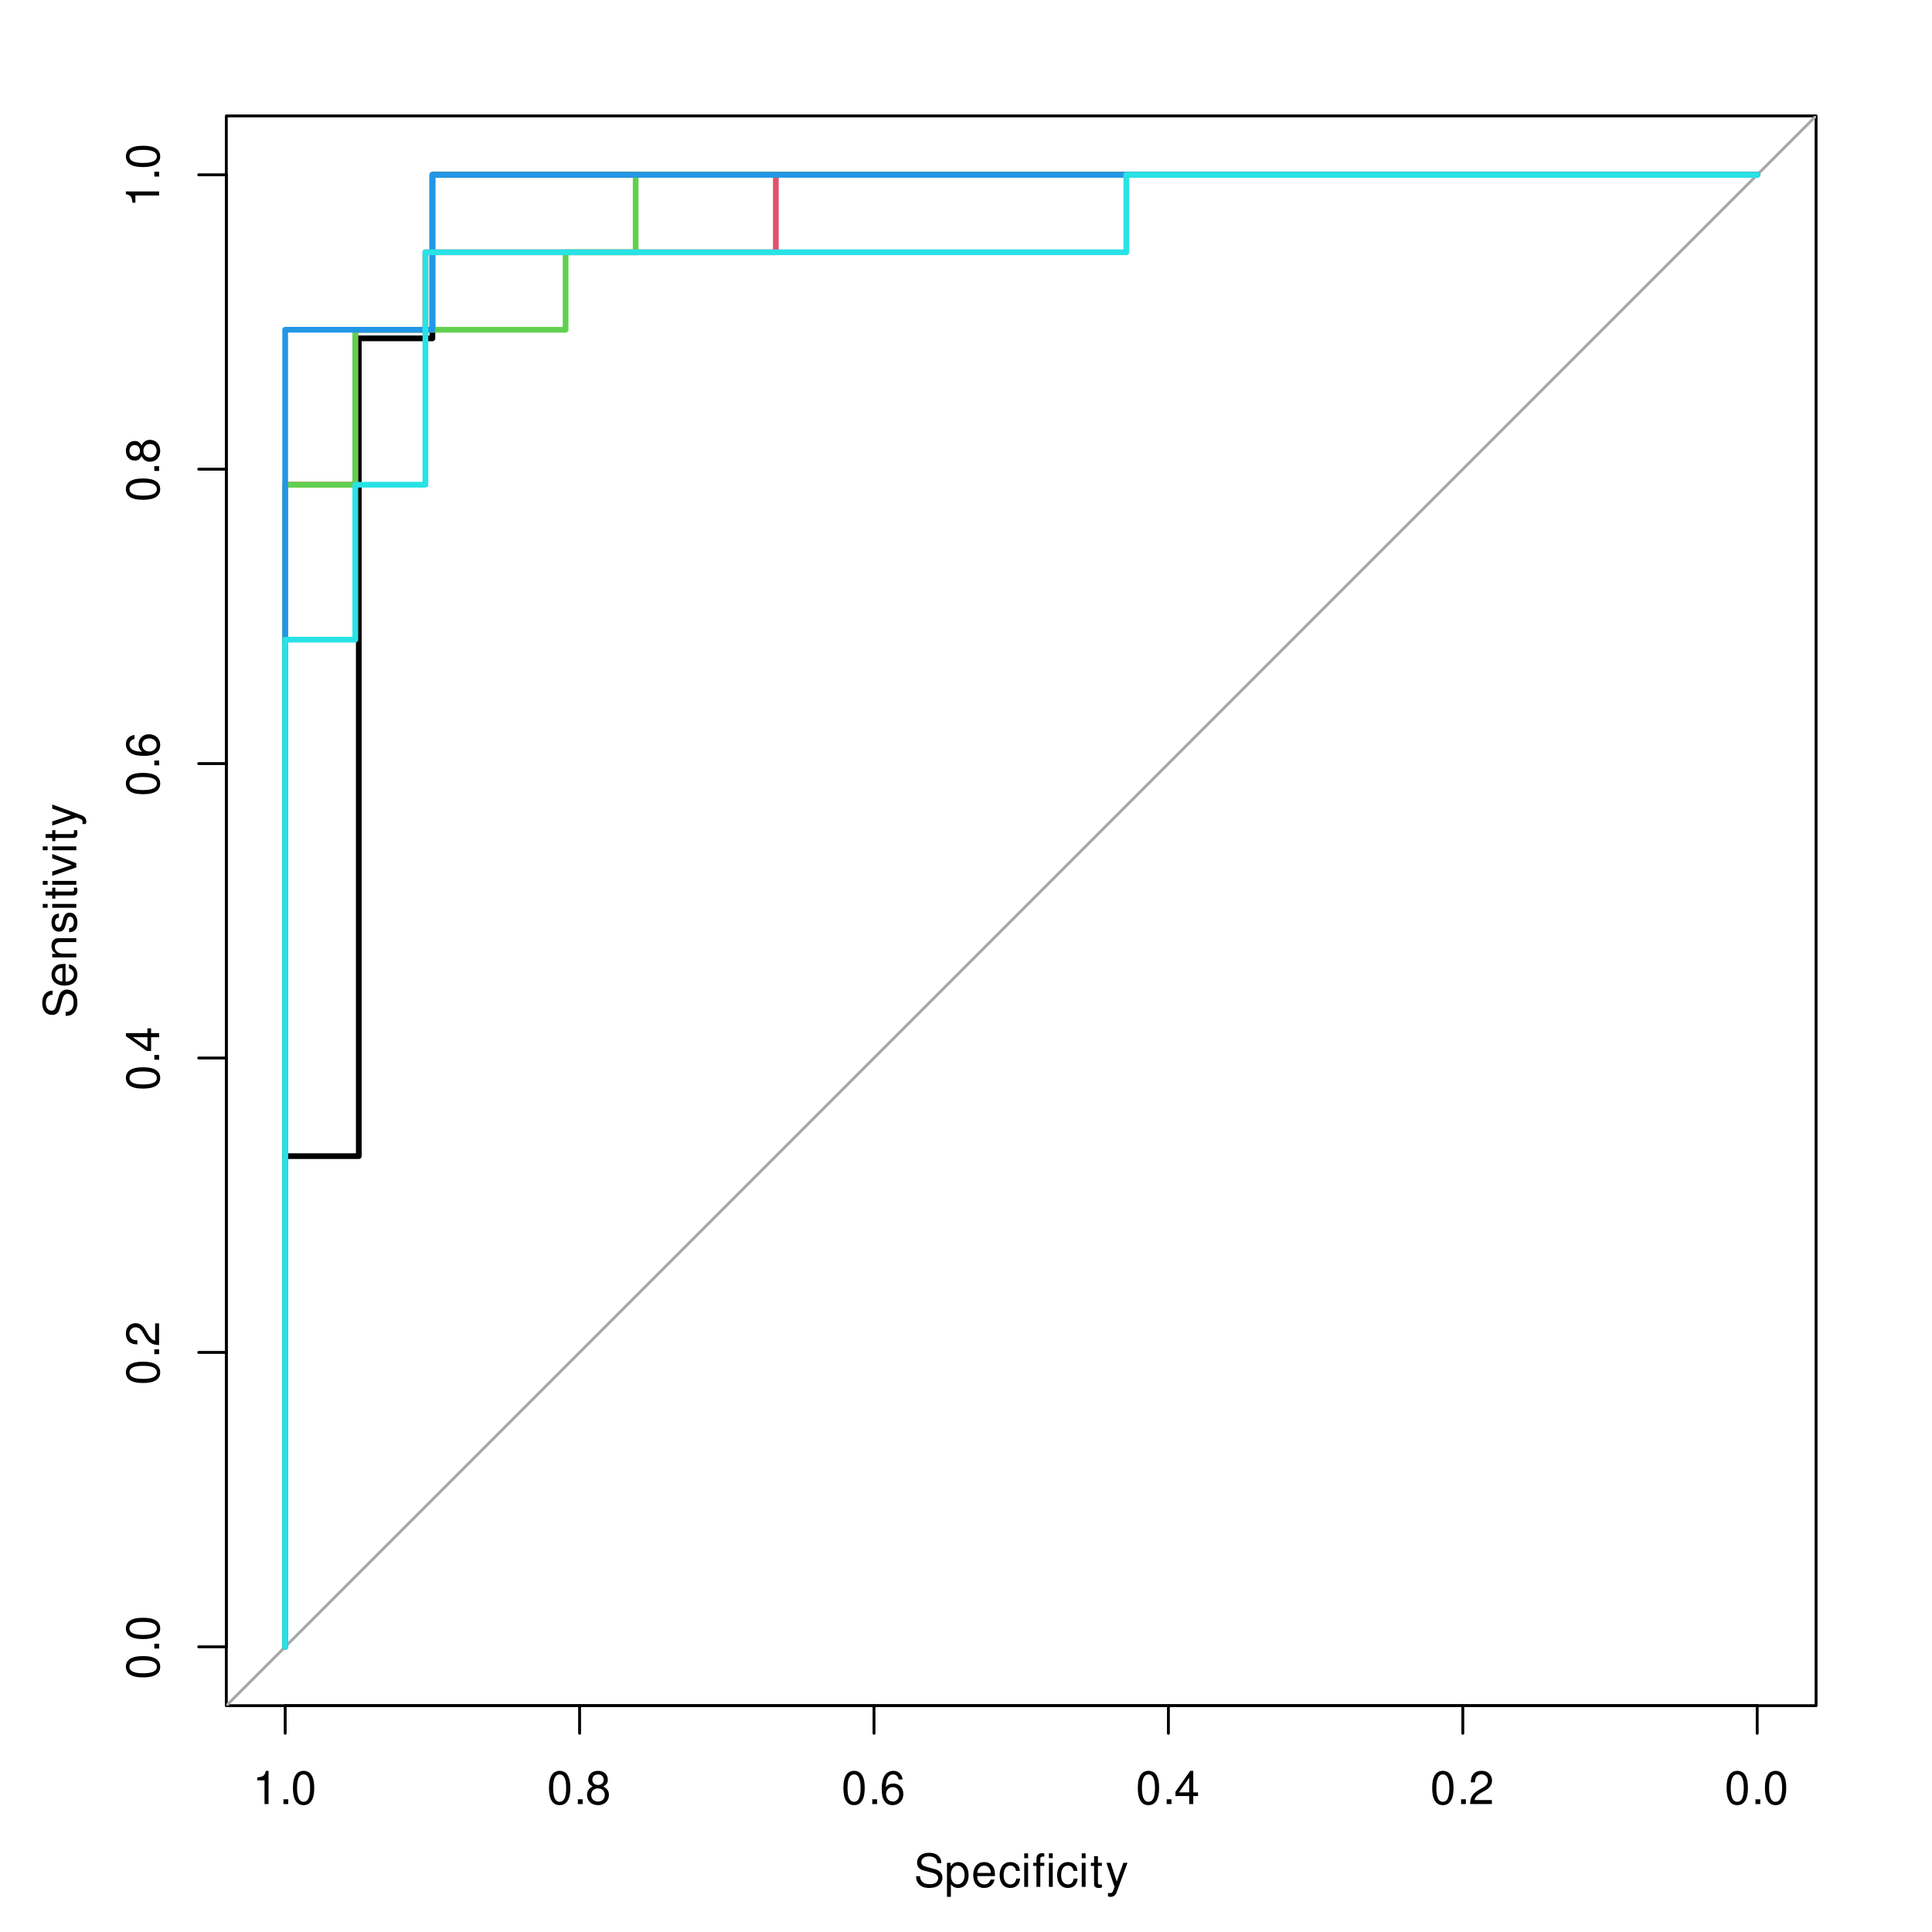
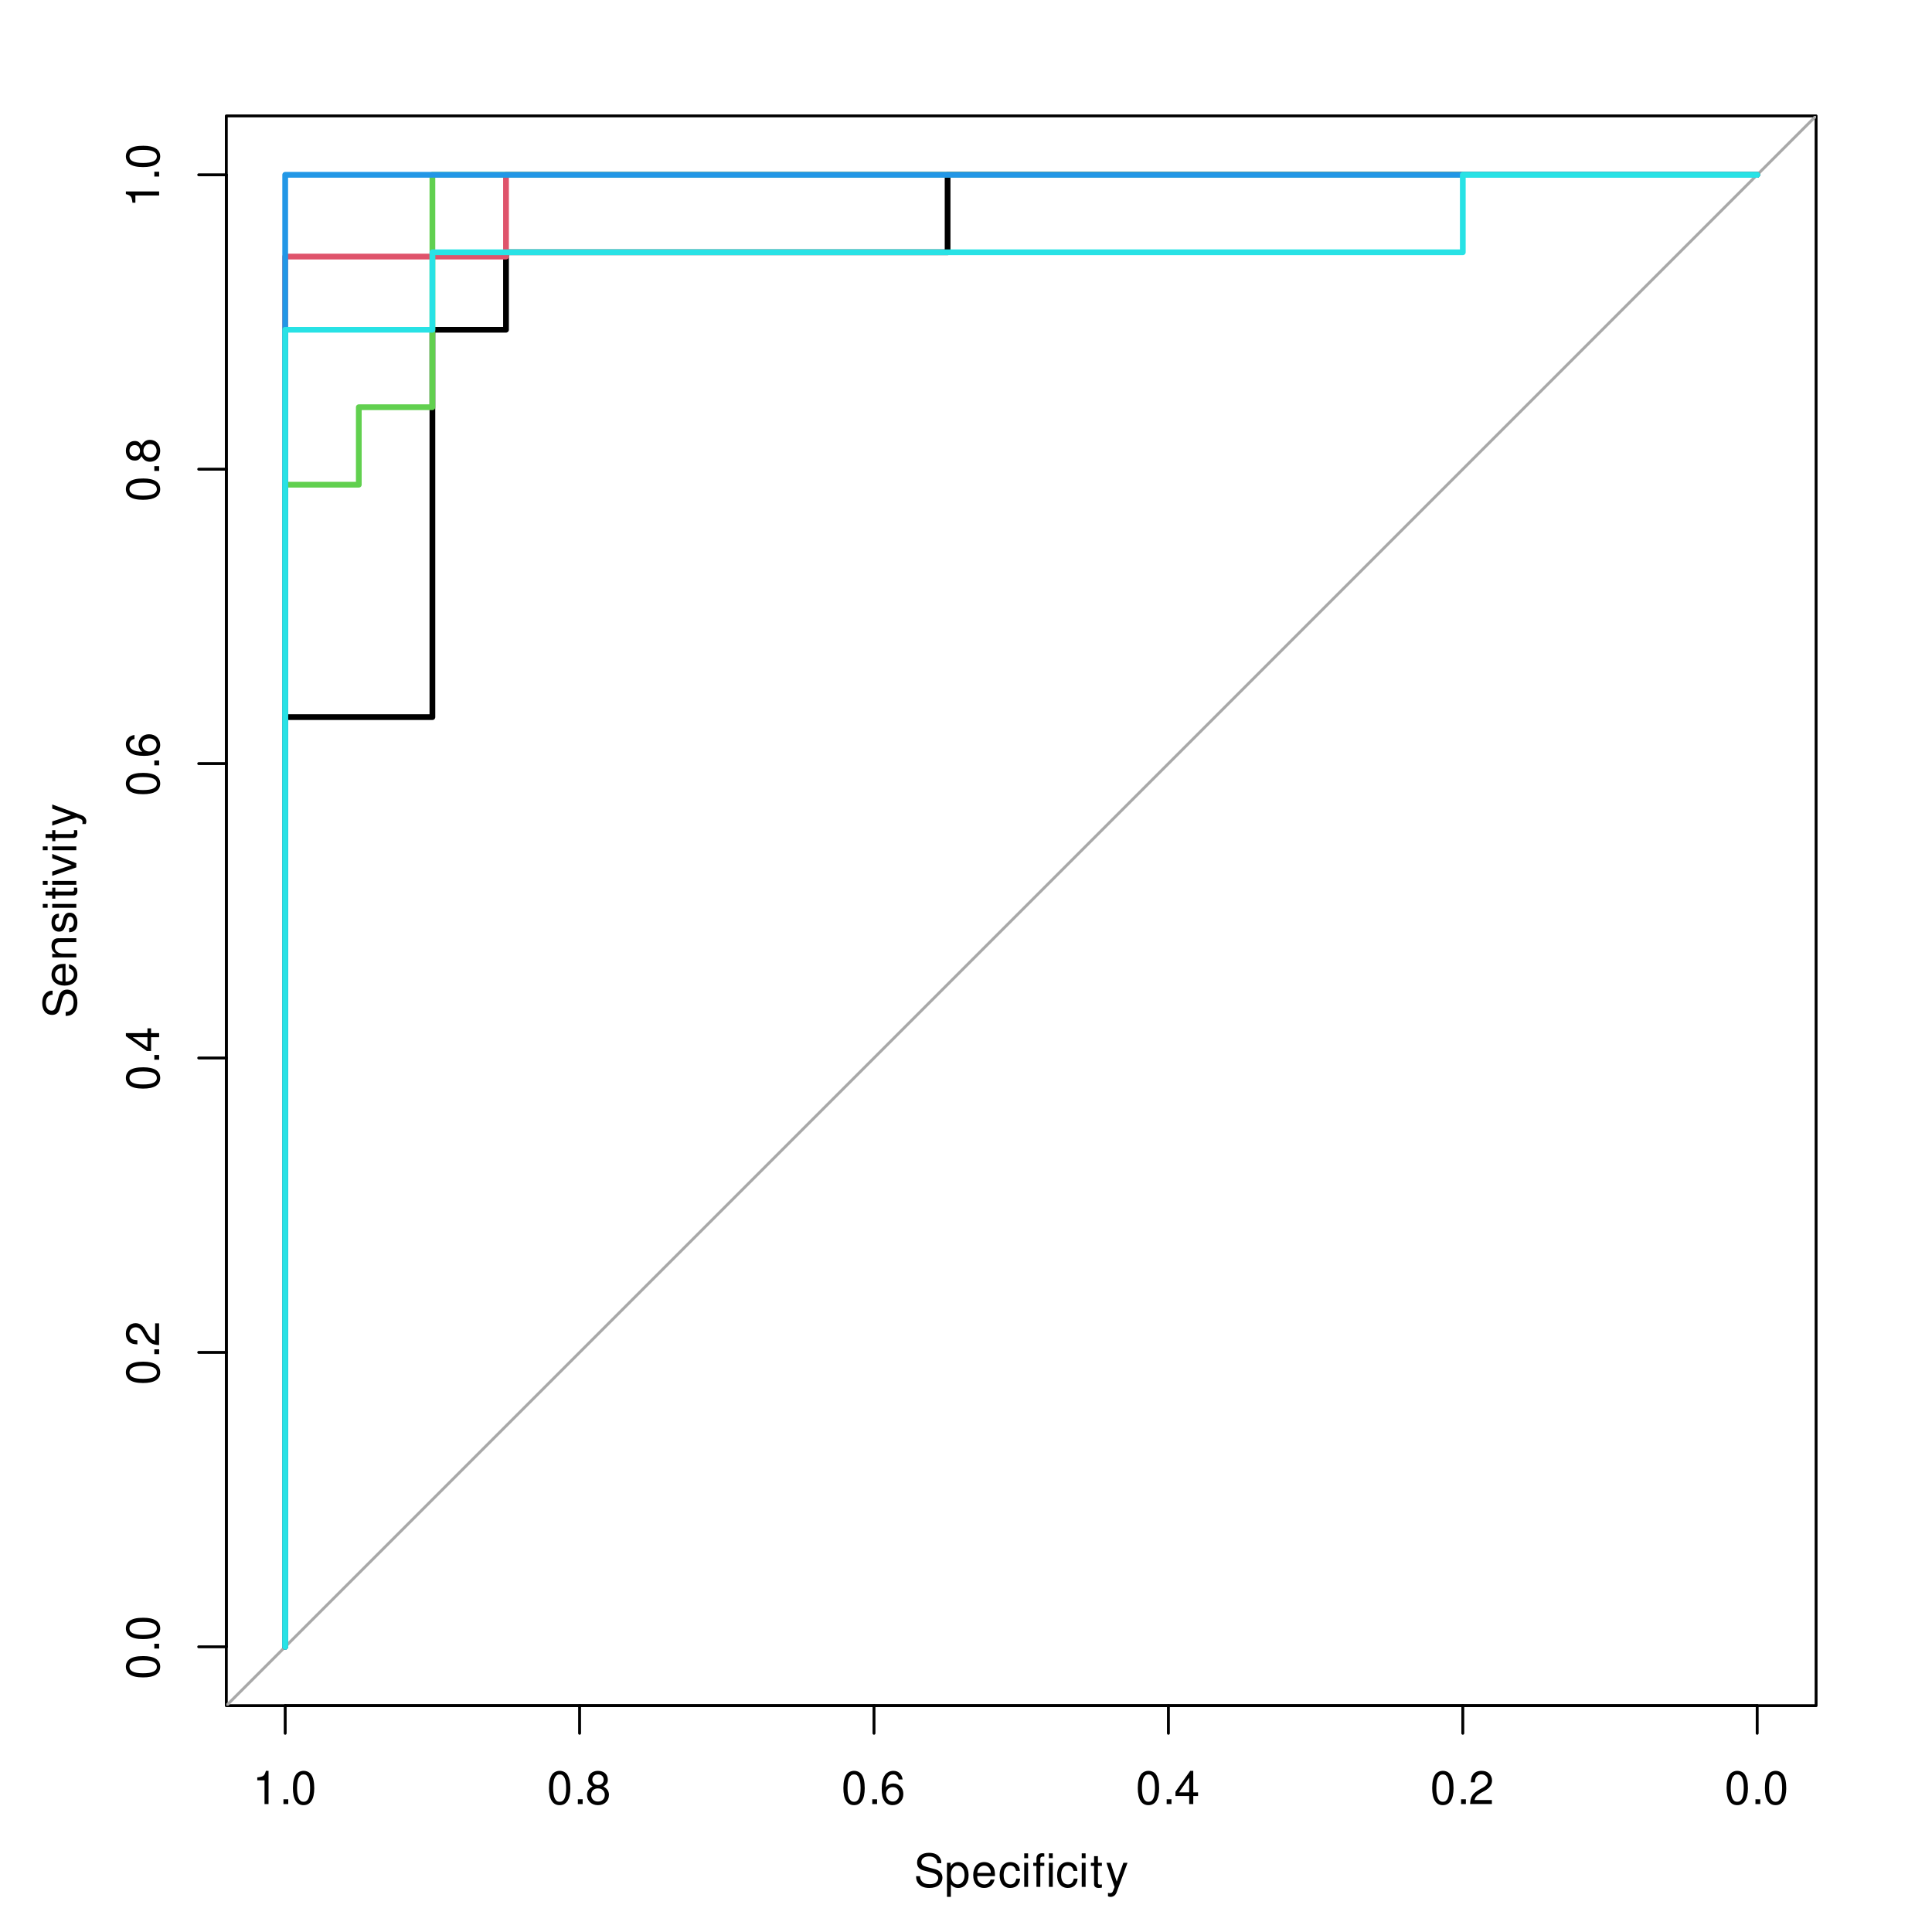
<svg xmlns="http://www.w3.org/2000/svg" xmlns:xlink="http://www.w3.org/1999/xlink" width="504pt" height="504pt" viewBox="0 0 504 504" version="1.1">
  <defs>
    <g>
      <symbol overflow="visible" id="glyph0-0">
        <path style="stroke:none;" d="" />
      </symbol>
      <symbol overflow="visible" id="glyph0-1">
        <path style="stroke:none;" d="M 7.156 -6.188 C 7.156 -6.781 7.109 -6.953 6.922 -7.359 C 6.438 -8.359 5.422 -8.891 3.953 -8.891 C 2.031 -8.891 0.844 -7.906 0.844 -6.328 C 0.844 -5.25 1.406 -4.578 2.562 -4.281 L 4.734 -3.703 C 5.844 -3.422 6.344 -2.969 6.344 -2.297 C 6.344 -1.828 6.078 -1.344 5.719 -1.078 C 5.359 -0.828 4.812 -0.703 4.109 -0.703 C 3.141 -0.703 2.516 -0.938 2.094 -1.438 C 1.766 -1.828 1.625 -2.25 1.625 -2.781 L 0.578 -2.781 C 0.594 -1.984 0.75 -1.453 1.094 -0.969 C 1.688 -0.141 2.703 0.281 4.031 0.281 C 5.078 0.281 5.922 0.031 6.484 -0.391 C 7.078 -0.859 7.453 -1.641 7.453 -2.406 C 7.453 -3.484 6.781 -4.266 5.594 -4.594 L 3.391 -5.188 C 2.344 -5.469 1.953 -5.812 1.953 -6.484 C 1.953 -7.375 2.734 -7.953 3.906 -7.953 C 5.297 -7.953 6.078 -7.328 6.094 -6.188 Z M 7.156 -6.188 " />
      </symbol>
      <symbol overflow="visible" id="glyph0-2">
        <path style="stroke:none;" d="M 0.641 2.609 L 1.656 2.609 L 1.656 -0.656 C 2.188 -0.016 2.766 0.281 3.594 0.281 C 5.219 0.281 6.281 -1.031 6.281 -3.031 C 6.281 -5.141 5.25 -6.469 3.578 -6.469 C 2.719 -6.469 2.047 -6.078 1.578 -5.344 L 1.578 -6.281 L 0.641 -6.281 Z M 3.406 -5.531 C 4.516 -5.531 5.234 -4.562 5.234 -3.062 C 5.234 -1.625 4.5 -0.656 3.406 -0.656 C 2.344 -0.656 1.656 -1.625 1.656 -3.094 C 1.656 -4.578 2.344 -5.531 3.406 -5.531 Z M 3.406 -5.531 " />
      </symbol>
      <symbol overflow="visible" id="glyph0-3">
        <path style="stroke:none;" d="M 6.156 -2.812 C 6.156 -3.766 6.078 -4.344 5.906 -4.812 C 5.5 -5.844 4.531 -6.469 3.359 -6.469 C 1.609 -6.469 0.484 -5.141 0.484 -3.062 C 0.484 -0.984 1.562 0.281 3.344 0.281 C 4.781 0.281 5.766 -0.547 6.031 -1.906 L 5.016 -1.906 C 4.734 -1.078 4.172 -0.641 3.375 -0.641 C 2.734 -0.641 2.203 -0.938 1.859 -1.469 C 1.625 -1.828 1.531 -2.188 1.531 -2.812 Z M 1.547 -3.625 C 1.625 -4.781 2.344 -5.547 3.344 -5.547 C 4.375 -5.547 5.078 -4.75 5.078 -3.625 Z M 1.547 -3.625 " />
      </symbol>
      <symbol overflow="visible" id="glyph0-4">
        <path style="stroke:none;" d="M 5.656 -4.172 C 5.609 -4.781 5.469 -5.188 5.234 -5.531 C 4.797 -6.125 4.047 -6.469 3.172 -6.469 C 1.469 -6.469 0.375 -5.125 0.375 -3.031 C 0.375 -1.016 1.453 0.281 3.156 0.281 C 4.656 0.281 5.609 -0.625 5.719 -2.156 L 4.719 -2.156 C 4.547 -1.156 4.031 -0.641 3.188 -0.641 C 2.078 -0.641 1.422 -1.547 1.422 -3.031 C 1.422 -4.609 2.062 -5.547 3.156 -5.547 C 4 -5.547 4.531 -5.047 4.641 -4.172 Z M 5.656 -4.172 " />
      </symbol>
      <symbol overflow="visible" id="glyph0-5">
        <path style="stroke:none;" d="M 1.797 -6.281 L 0.797 -6.281 L 0.797 0 L 1.797 0 Z M 1.797 -8.75 L 0.797 -8.75 L 0.797 -7.484 L 1.797 -7.484 Z M 1.797 -8.75 " />
      </symbol>
      <symbol overflow="visible" id="glyph0-6">
        <path style="stroke:none;" d="M 3.031 -6.281 L 1.984 -6.281 L 1.984 -7.266 C 1.984 -7.688 2.203 -7.906 2.672 -7.906 C 2.766 -7.906 2.797 -7.906 3.031 -7.891 L 3.031 -8.719 C 2.797 -8.766 2.656 -8.781 2.453 -8.781 C 1.531 -8.781 0.984 -8.25 0.984 -7.359 L 0.984 -6.281 L 0.141 -6.281 L 0.141 -5.469 L 0.984 -5.469 L 0.984 0 L 1.984 0 L 1.984 -5.469 L 3.031 -5.469 Z M 5.234 -6.281 L 4.234 -6.281 L 4.234 0 L 5.234 0 Z M 5.234 -8.75 L 4.234 -8.75 L 4.234 -7.484 L 5.234 -7.484 Z M 5.234 -8.75 " />
      </symbol>
      <symbol overflow="visible" id="glyph0-7">
        <path style="stroke:none;" d="M 3.047 -6.281 L 2.016 -6.281 L 2.016 -8.016 L 1.016 -8.016 L 1.016 -6.281 L 0.172 -6.281 L 0.172 -5.469 L 1.016 -5.469 L 1.016 -0.719 C 1.016 -0.078 1.453 0.281 2.234 0.281 C 2.5 0.281 2.719 0.25 3.047 0.188 L 3.047 -0.641 C 2.906 -0.609 2.766 -0.594 2.562 -0.594 C 2.141 -0.594 2.016 -0.719 2.016 -1.156 L 2.016 -5.469 L 3.047 -5.469 Z M 3.047 -6.281 " />
      </symbol>
      <symbol overflow="visible" id="glyph0-8">
        <path style="stroke:none;" d="M 4.656 -6.281 L 2.922 -1.391 L 1.312 -6.281 L 0.234 -6.281 L 2.359 0.031 L 1.984 1.016 C 1.812 1.469 1.594 1.625 1.172 1.625 C 1.016 1.625 0.859 1.609 0.641 1.562 L 0.641 2.453 C 0.859 2.562 1.062 2.609 1.312 2.609 C 1.641 2.609 1.984 2.516 2.25 2.312 C 2.562 2.094 2.75 1.828 2.938 1.312 L 5.734 -6.281 Z M 4.656 -6.281 " />
      </symbol>
      <symbol overflow="visible" id="glyph0-9">
        <path style="stroke:none;" d="M 3.109 -6.188 L 3.109 0 L 4.156 0 L 4.156 -8.672 L 3.469 -8.672 C 3.094 -7.344 2.859 -7.156 1.219 -6.953 L 1.219 -6.188 Z M 3.109 -6.188 " />
      </symbol>
      <symbol overflow="visible" id="glyph0-10">
        <path style="stroke:none;" d="M 2.297 -1.25 L 1.047 -1.25 L 1.047 0 L 2.297 0 Z M 2.297 -1.25 " />
      </symbol>
      <symbol overflow="visible" id="glyph0-11">
        <path style="stroke:none;" d="M 3.297 -8.672 C 2.516 -8.672 1.781 -8.312 1.344 -7.734 C 0.797 -6.953 0.516 -5.812 0.516 -4.203 C 0.516 -1.266 1.469 0.281 3.297 0.281 C 5.094 0.281 6.078 -1.266 6.078 -4.125 C 6.078 -5.812 5.812 -6.938 5.25 -7.734 C 4.812 -8.328 4.109 -8.672 3.297 -8.672 Z M 3.297 -7.734 C 4.438 -7.734 5 -6.578 5 -4.219 C 5 -1.75 4.453 -0.594 3.281 -0.594 C 2.156 -0.594 1.594 -1.797 1.594 -4.188 C 1.594 -6.578 2.156 -7.734 3.297 -7.734 Z M 3.297 -7.734 " />
      </symbol>
      <symbol overflow="visible" id="glyph0-12">
        <path style="stroke:none;" d="M 4.688 -4.578 C 5.578 -5.109 5.859 -5.547 5.859 -6.359 C 5.859 -7.734 4.812 -8.672 3.297 -8.672 C 1.797 -8.672 0.75 -7.734 0.75 -6.375 C 0.75 -5.547 1.016 -5.125 1.891 -4.578 C 0.922 -4.078 0.438 -3.375 0.438 -2.406 C 0.438 -0.828 1.609 0.281 3.297 0.281 C 4.984 0.281 6.156 -0.828 6.156 -2.406 C 6.156 -3.375 5.672 -4.078 4.688 -4.578 Z M 3.297 -7.734 C 4.203 -7.734 4.781 -7.203 4.781 -6.344 C 4.781 -5.516 4.188 -4.984 3.297 -4.984 C 2.406 -4.984 1.828 -5.516 1.828 -6.359 C 1.828 -7.203 2.406 -7.734 3.297 -7.734 Z M 3.297 -4.094 C 4.359 -4.094 5.078 -3.391 5.078 -2.391 C 5.078 -1.344 4.375 -0.656 3.281 -0.656 C 2.25 -0.656 1.531 -1.375 1.531 -2.375 C 1.531 -3.406 2.234 -4.094 3.297 -4.094 Z M 3.297 -4.094 " />
      </symbol>
      <symbol overflow="visible" id="glyph0-13">
        <path style="stroke:none;" d="M 5.969 -6.422 C 5.766 -7.844 4.859 -8.672 3.562 -8.672 C 2.625 -8.672 1.781 -8.219 1.281 -7.438 C 0.75 -6.594 0.516 -5.531 0.516 -3.953 C 0.516 -2.5 0.719 -1.578 1.234 -0.797 C 1.688 -0.094 2.438 0.281 3.375 0.281 C 4.984 0.281 6.156 -0.938 6.156 -2.625 C 6.156 -4.219 5.078 -5.359 3.547 -5.359 C 2.719 -5.359 2.047 -5.047 1.594 -4.406 C 1.609 -6.547 2.281 -7.734 3.484 -7.734 C 4.234 -7.734 4.75 -7.266 4.922 -6.422 Z M 3.422 -4.422 C 4.438 -4.422 5.078 -3.703 5.078 -2.547 C 5.078 -1.453 4.359 -0.656 3.391 -0.656 C 2.406 -0.656 1.656 -1.484 1.656 -2.594 C 1.656 -3.672 2.375 -4.422 3.422 -4.422 Z M 3.422 -4.422 " />
      </symbol>
      <symbol overflow="visible" id="glyph0-14">
        <path style="stroke:none;" d="M 3.922 -2.094 L 3.922 0 L 4.984 0 L 4.984 -2.094 L 6.234 -2.094 L 6.234 -3.047 L 4.984 -3.047 L 4.984 -8.672 L 4.203 -8.672 L 0.344 -3.219 L 0.344 -2.094 Z M 3.922 -3.047 L 1.266 -3.047 L 3.922 -6.875 Z M 3.922 -3.047 " />
      </symbol>
      <symbol overflow="visible" id="glyph0-15">
        <path style="stroke:none;" d="M 6.078 -1.047 L 1.594 -1.047 C 1.703 -1.766 2.094 -2.219 3.125 -2.859 L 4.328 -3.531 C 5.516 -4.188 6.125 -5.078 6.125 -6.141 C 6.125 -6.859 5.844 -7.531 5.344 -8 C 4.844 -8.453 4.219 -8.672 3.406 -8.672 C 2.328 -8.672 1.531 -8.297 1.062 -7.547 C 0.75 -7.094 0.625 -6.547 0.594 -5.672 L 1.656 -5.672 C 1.688 -6.266 1.766 -6.609 1.906 -6.906 C 2.188 -7.422 2.734 -7.75 3.375 -7.75 C 4.328 -7.75 5.047 -7.062 5.047 -6.125 C 5.047 -5.422 4.656 -4.828 3.906 -4.391 L 2.797 -3.75 C 1.016 -2.719 0.5 -1.906 0.406 -0.016 L 6.078 -0.016 Z M 6.078 -1.047 " />
      </symbol>
      <symbol overflow="visible" id="glyph1-0">
        <path style="stroke:none;" d="" />
      </symbol>
      <symbol overflow="visible" id="glyph1-1">
        <path style="stroke:none;" d="M -6.188 -7.156 C -6.781 -7.156 -6.953 -7.109 -7.359 -6.922 C -8.359 -6.438 -8.891 -5.422 -8.891 -3.953 C -8.891 -2.031 -7.906 -0.844 -6.328 -0.844 C -5.25 -0.844 -4.578 -1.406 -4.281 -2.562 L -3.703 -4.734 C -3.422 -5.844 -2.969 -6.344 -2.297 -6.344 C -1.828 -6.344 -1.344 -6.078 -1.078 -5.719 C -0.828 -5.359 -0.703 -4.812 -0.703 -4.109 C -0.703 -3.141 -0.938 -2.516 -1.438 -2.094 C -1.828 -1.766 -2.25 -1.625 -2.781 -1.625 L -2.781 -0.578 C -1.984 -0.594 -1.453 -0.75 -0.969 -1.094 C -0.141 -1.688 0.281 -2.703 0.281 -4.031 C 0.281 -5.078 0.031 -5.922 -0.391 -6.484 C -0.859 -7.078 -1.641 -7.453 -2.406 -7.453 C -3.484 -7.453 -4.266 -6.781 -4.594 -5.594 L -5.188 -3.391 C -5.469 -2.344 -5.812 -1.953 -6.484 -1.953 C -7.375 -1.953 -7.953 -2.734 -7.953 -3.906 C -7.953 -5.297 -7.328 -6.078 -6.188 -6.094 Z M -6.188 -7.156 " />
      </symbol>
      <symbol overflow="visible" id="glyph1-2">
        <path style="stroke:none;" d="M -2.812 -6.156 C -3.766 -6.156 -4.344 -6.078 -4.812 -5.906 C -5.844 -5.5 -6.469 -4.531 -6.469 -3.359 C -6.469 -1.609 -5.141 -0.484 -3.062 -0.484 C -0.984 -0.484 0.281 -1.562 0.281 -3.344 C 0.281 -4.781 -0.547 -5.766 -1.906 -6.031 L -1.906 -5.016 C -1.078 -4.734 -0.641 -4.172 -0.641 -3.375 C -0.641 -2.734 -0.938 -2.203 -1.469 -1.859 C -1.828 -1.625 -2.188 -1.531 -2.812 -1.531 Z M -3.625 -1.547 C -4.781 -1.625 -5.547 -2.344 -5.547 -3.344 C -5.547 -4.375 -4.75 -5.078 -3.625 -5.078 Z M -3.625 -1.547 " />
      </symbol>
      <symbol overflow="visible" id="glyph1-3">
        <path style="stroke:none;" d="M -6.281 -0.844 L 0 -0.844 L 0 -1.844 L -3.469 -1.844 C -4.75 -1.844 -5.594 -2.516 -5.594 -3.547 C -5.594 -4.344 -5.109 -4.844 -4.359 -4.844 L 0 -4.844 L 0 -5.844 L -4.75 -5.844 C -5.797 -5.844 -6.469 -5.062 -6.469 -3.859 C -6.469 -2.922 -6.109 -2.312 -5.234 -1.766 L -6.281 -1.766 Z M -6.281 -0.844 " />
      </symbol>
      <symbol overflow="visible" id="glyph1-4">
        <path style="stroke:none;" d="M -4.531 -5.25 C -5.766 -5.25 -6.469 -4.422 -6.469 -2.969 C -6.469 -1.516 -5.719 -0.562 -4.547 -0.562 C -3.562 -0.562 -3.094 -1.062 -2.734 -2.562 L -2.516 -3.484 C -2.344 -4.188 -2.094 -4.469 -1.641 -4.469 C -1.047 -4.469 -0.641 -3.875 -0.641 -3 C -0.641 -2.453 -0.797 -2 -1.062 -1.75 C -1.25 -1.594 -1.422 -1.531 -1.875 -1.469 L -1.875 -0.406 C -0.422 -0.453 0.281 -1.266 0.281 -2.922 C 0.281 -4.5 -0.5 -5.516 -1.719 -5.516 C -2.656 -5.516 -3.172 -4.984 -3.469 -3.734 L -3.703 -2.766 C -3.891 -1.953 -4.156 -1.609 -4.594 -1.609 C -5.188 -1.609 -5.547 -2.125 -5.547 -2.938 C -5.547 -3.75 -5.203 -4.172 -4.531 -4.203 Z M -4.531 -5.25 " />
      </symbol>
      <symbol overflow="visible" id="glyph1-5">
        <path style="stroke:none;" d="M -6.281 -1.797 L -6.281 -0.797 L 0 -0.797 L 0 -1.797 Z M -8.75 -1.797 L -8.75 -0.797 L -7.484 -0.797 L -7.484 -1.797 Z M -8.75 -1.797 " />
      </symbol>
      <symbol overflow="visible" id="glyph1-6">
        <path style="stroke:none;" d="M -6.281 -3.047 L -6.281 -2.016 L -8.016 -2.016 L -8.016 -1.016 L -6.281 -1.016 L -6.281 -0.172 L -5.469 -0.172 L -5.469 -1.016 L -0.719 -1.016 C -0.078 -1.016 0.281 -1.453 0.281 -2.234 C 0.281 -2.5 0.25 -2.719 0.188 -3.047 L -0.641 -3.047 C -0.609 -2.906 -0.594 -2.766 -0.594 -2.562 C -0.594 -2.141 -0.719 -2.016 -1.156 -2.016 L -5.469 -2.016 L -5.469 -3.047 Z M -6.281 -3.047 " />
      </symbol>
      <symbol overflow="visible" id="glyph1-7">
        <path style="stroke:none;" d="M 0 -3.422 L -6.281 -5.828 L -6.281 -4.703 L -1.188 -2.922 L -6.281 -1.25 L -6.281 -0.125 L 0 -2.328 Z M 0 -3.422 " />
      </symbol>
      <symbol overflow="visible" id="glyph1-8">
        <path style="stroke:none;" d="M -6.281 -4.656 L -1.391 -2.922 L -6.281 -1.312 L -6.281 -0.234 L 0.031 -2.359 L 1.016 -1.984 C 1.469 -1.812 1.625 -1.594 1.625 -1.172 C 1.625 -1.016 1.609 -0.859 1.562 -0.641 L 2.453 -0.641 C 2.562 -0.859 2.609 -1.062 2.609 -1.312 C 2.609 -1.641 2.516 -1.984 2.312 -2.25 C 2.094 -2.562 1.828 -2.75 1.312 -2.938 L -6.281 -5.734 Z M -6.281 -4.656 " />
      </symbol>
      <symbol overflow="visible" id="glyph1-9">
        <path style="stroke:none;" d="M -8.672 -3.297 C -8.672 -2.516 -8.312 -1.781 -7.734 -1.344 C -6.953 -0.797 -5.812 -0.516 -4.203 -0.516 C -1.266 -0.516 0.281 -1.469 0.281 -3.297 C 0.281 -5.094 -1.266 -6.078 -4.125 -6.078 C -5.812 -6.078 -6.938 -5.812 -7.734 -5.25 C -8.328 -4.812 -8.672 -4.109 -8.672 -3.297 Z M -7.734 -3.297 C -7.734 -4.438 -6.578 -5 -4.219 -5 C -1.75 -5 -0.594 -4.453 -0.594 -3.281 C -0.594 -2.156 -1.797 -1.594 -4.188 -1.594 C -6.578 -1.594 -7.734 -2.156 -7.734 -3.297 Z M -7.734 -3.297 " />
      </symbol>
      <symbol overflow="visible" id="glyph1-10">
        <path style="stroke:none;" d="M -1.25 -2.297 L -1.25 -1.047 L 0 -1.047 L 0 -2.297 Z M -1.25 -2.297 " />
      </symbol>
      <symbol overflow="visible" id="glyph1-11">
        <path style="stroke:none;" d="M -1.047 -6.078 L -1.047 -1.594 C -1.766 -1.703 -2.219 -2.094 -2.859 -3.125 L -3.531 -4.328 C -4.188 -5.516 -5.078 -6.125 -6.141 -6.125 C -6.859 -6.125 -7.531 -5.844 -8 -5.344 C -8.453 -4.844 -8.672 -4.219 -8.672 -3.406 C -8.672 -2.328 -8.297 -1.531 -7.547 -1.062 C -7.094 -0.75 -6.547 -0.625 -5.672 -0.594 L -5.672 -1.656 C -6.266 -1.688 -6.609 -1.766 -6.906 -1.906 C -7.422 -2.188 -7.75 -2.734 -7.75 -3.375 C -7.75 -4.328 -7.062 -5.047 -6.125 -5.047 C -5.422 -5.047 -4.828 -4.656 -4.391 -3.906 L -3.75 -2.797 C -2.719 -1.016 -1.906 -0.5 -0.016 -0.406 L -0.016 -6.078 Z M -1.047 -6.078 " />
      </symbol>
      <symbol overflow="visible" id="glyph1-12">
        <path style="stroke:none;" d="M -2.094 -3.922 L 0 -3.922 L 0 -4.984 L -2.094 -4.984 L -2.094 -6.234 L -3.047 -6.234 L -3.047 -4.984 L -8.672 -4.984 L -8.672 -4.203 L -3.219 -0.344 L -2.094 -0.344 Z M -3.047 -3.922 L -3.047 -1.266 L -6.875 -3.922 Z M -3.047 -3.922 " />
      </symbol>
      <symbol overflow="visible" id="glyph1-13">
        <path style="stroke:none;" d="M -6.422 -5.969 C -7.844 -5.766 -8.672 -4.859 -8.672 -3.562 C -8.672 -2.625 -8.219 -1.781 -7.438 -1.281 C -6.594 -0.75 -5.531 -0.516 -3.953 -0.516 C -2.5 -0.516 -1.578 -0.719 -0.797 -1.234 C -0.094 -1.688 0.281 -2.438 0.281 -3.375 C 0.281 -4.984 -0.938 -6.156 -2.625 -6.156 C -4.219 -6.156 -5.359 -5.078 -5.359 -3.547 C -5.359 -2.719 -5.047 -2.047 -4.406 -1.594 C -6.547 -1.609 -7.734 -2.281 -7.734 -3.484 C -7.734 -4.234 -7.266 -4.75 -6.422 -4.922 Z M -4.422 -3.422 C -4.422 -4.438 -3.703 -5.078 -2.547 -5.078 C -1.453 -5.078 -0.656 -4.359 -0.656 -3.391 C -0.656 -2.406 -1.484 -1.656 -2.594 -1.656 C -3.672 -1.656 -4.422 -2.375 -4.422 -3.422 Z M -4.422 -3.422 " />
      </symbol>
      <symbol overflow="visible" id="glyph1-14">
        <path style="stroke:none;" d="M -4.578 -4.688 C -5.109 -5.578 -5.547 -5.859 -6.359 -5.859 C -7.734 -5.859 -8.672 -4.812 -8.672 -3.297 C -8.672 -1.797 -7.734 -0.75 -6.375 -0.75 C -5.547 -0.75 -5.125 -1.016 -4.578 -1.891 C -4.078 -0.922 -3.375 -0.438 -2.406 -0.438 C -0.828 -0.438 0.281 -1.609 0.281 -3.297 C 0.281 -4.984 -0.828 -6.156 -2.406 -6.156 C -3.375 -6.156 -4.078 -5.672 -4.578 -4.688 Z M -7.734 -3.297 C -7.734 -4.203 -7.203 -4.781 -6.344 -4.781 C -5.516 -4.781 -4.984 -4.188 -4.984 -3.297 C -4.984 -2.406 -5.516 -1.828 -6.359 -1.828 C -7.203 -1.828 -7.734 -2.406 -7.734 -3.297 Z M -4.094 -3.297 C -4.094 -4.359 -3.391 -5.078 -2.391 -5.078 C -1.344 -5.078 -0.656 -4.375 -0.656 -3.281 C -0.656 -2.25 -1.375 -1.531 -2.375 -1.531 C -3.406 -1.531 -4.094 -2.234 -4.094 -3.297 Z M -4.094 -3.297 " />
      </symbol>
      <symbol overflow="visible" id="glyph1-15">
        <path style="stroke:none;" d="M -6.188 -3.109 L 0 -3.109 L 0 -4.156 L -8.672 -4.156 L -8.672 -3.469 C -7.344 -3.094 -7.156 -2.859 -6.953 -1.219 L -6.188 -1.219 Z M -6.188 -3.109 " />
      </symbol>
    </g>
    <clipPath id="clip1">
      <path d="M 59.039 30.238 L 473.758 30.238 L 473.758 444.957 L 59.039 444.957 Z M 59.039 30.238 " />
    </clipPath>
  </defs>
  <g id="surface186">
    <rect x="0" y="0" width="504" height="504" style="fill:rgb(100%,100%,100%);fill-opacity:1;stroke:none;" />
    <g style="fill:rgb(0%,0%,0%);fill-opacity:1;">
      <use xlink:href="#glyph0-1" x="238.398" y="492.229" />
      <use xlink:href="#glyph0-2" x="246.398" y="492.229" />
      <use xlink:href="#glyph0-3" x="253.398" y="492.229" />
      <use xlink:href="#glyph0-4" x="260.398" y="492.229" />
      <use xlink:href="#glyph0-5" x="266.398" y="492.229" />
      <use xlink:href="#glyph0-6" x="269.398" y="492.229" />
      <use xlink:href="#glyph0-4" x="275.398" y="492.229" />
      <use xlink:href="#glyph0-5" x="281.398" y="492.229" />
      <use xlink:href="#glyph0-7" x="284.398" y="492.229" />
      <use xlink:href="#glyph0-8" x="288.398" y="492.229" />
    </g>
    <g style="fill:rgb(0%,0%,0%);fill-opacity:1;">
      <use xlink:href="#glyph1-1" x="19.908" y="265.602" />
      <use xlink:href="#glyph1-2" x="19.908" y="257.602" />
      <use xlink:href="#glyph1-3" x="19.908" y="250.602" />
      <use xlink:href="#glyph1-4" x="19.908" y="243.602" />
      <use xlink:href="#glyph1-5" x="19.908" y="237.602" />
      <use xlink:href="#glyph1-6" x="19.908" y="234.602" />
      <use xlink:href="#glyph1-5" x="19.908" y="231.602" />
      <use xlink:href="#glyph1-7" x="19.908" y="228.602" />
      <use xlink:href="#glyph1-5" x="19.908" y="222.602" />
      <use xlink:href="#glyph1-6" x="19.908" y="219.602" />
      <use xlink:href="#glyph1-8" x="19.908" y="215.602" />
    </g>
    <path style="fill:none;stroke-width:0.75;stroke-linecap:round;stroke-linejoin:round;stroke:rgb(0%,0%,0%);stroke-opacity:1;stroke-miterlimit:10;" d="M 59.039 444.961 L 473.762 444.961 L 473.762 30.238 L 59.039 30.238 L 59.039 444.961 " />
    <path style="fill:none;stroke-width:0.75;stroke-linecap:round;stroke-linejoin:round;stroke:rgb(0%,0%,0%);stroke-opacity:1;stroke-miterlimit:10;" d="M 458.398 444.961 L 74.398 444.961 " />
    <path style="fill:none;stroke-width:0.75;stroke-linecap:round;stroke-linejoin:round;stroke:rgb(0%,0%,0%);stroke-opacity:1;stroke-miterlimit:10;" d="M 458.398 444.961 L 458.398 452.16 " />
    <path style="fill:none;stroke-width:0.75;stroke-linecap:round;stroke-linejoin:round;stroke:rgb(0%,0%,0%);stroke-opacity:1;stroke-miterlimit:10;" d="M 381.602 444.961 L 381.602 452.16 " />
    <path style="fill:none;stroke-width:0.75;stroke-linecap:round;stroke-linejoin:round;stroke:rgb(0%,0%,0%);stroke-opacity:1;stroke-miterlimit:10;" d="M 304.801 444.961 L 304.801 452.16 " />
    <path style="fill:none;stroke-width:0.75;stroke-linecap:round;stroke-linejoin:round;stroke:rgb(0%,0%,0%);stroke-opacity:1;stroke-miterlimit:10;" d="M 228 444.961 L 228 452.16 " />
    <path style="fill:none;stroke-width:0.75;stroke-linecap:round;stroke-linejoin:round;stroke:rgb(0%,0%,0%);stroke-opacity:1;stroke-miterlimit:10;" d="M 151.199 444.961 L 151.199 452.16 " />
    <path style="fill:none;stroke-width:0.75;stroke-linecap:round;stroke-linejoin:round;stroke:rgb(0%,0%,0%);stroke-opacity:1;stroke-miterlimit:10;" d="M 74.398 444.961 L 74.398 452.16 " />
    <g style="fill:rgb(0%,0%,0%);fill-opacity:1;">
      <use xlink:href="#glyph0-9" x="65.898" y="470.627" />
      <use xlink:href="#glyph0-10" x="72.898" y="470.627" />
      <use xlink:href="#glyph0-11" x="75.898" y="470.627" />
    </g>
    <g style="fill:rgb(0%,0%,0%);fill-opacity:1;">
      <use xlink:href="#glyph0-11" x="142.699" y="470.627" />
      <use xlink:href="#glyph0-10" x="149.699" y="470.627" />
      <use xlink:href="#glyph0-12" x="152.699" y="470.627" />
    </g>
    <g style="fill:rgb(0%,0%,0%);fill-opacity:1;">
      <use xlink:href="#glyph0-11" x="219.5" y="470.627" />
      <use xlink:href="#glyph0-10" x="226.5" y="470.627" />
      <use xlink:href="#glyph0-13" x="229.5" y="470.627" />
    </g>
    <g style="fill:rgb(0%,0%,0%);fill-opacity:1;">
      <use xlink:href="#glyph0-11" x="296.301" y="470.627" />
      <use xlink:href="#glyph0-10" x="303.301" y="470.627" />
      <use xlink:href="#glyph0-14" x="306.301" y="470.627" />
    </g>
    <g style="fill:rgb(0%,0%,0%);fill-opacity:1;">
      <use xlink:href="#glyph0-11" x="373.102" y="470.627" />
      <use xlink:href="#glyph0-10" x="380.102" y="470.627" />
      <use xlink:href="#glyph0-15" x="383.102" y="470.627" />
    </g>
    <g style="fill:rgb(0%,0%,0%);fill-opacity:1;">
      <use xlink:href="#glyph0-11" x="449.898" y="470.627" />
      <use xlink:href="#glyph0-10" x="456.898" y="470.627" />
      <use xlink:href="#glyph0-11" x="459.898" y="470.627" />
    </g>
    <path style="fill:none;stroke-width:0.75;stroke-linecap:round;stroke-linejoin:round;stroke:rgb(0%,0%,0%);stroke-opacity:1;stroke-miterlimit:10;" d="M 59.039 429.602 L 59.039 45.602 " />
    <path style="fill:none;stroke-width:0.75;stroke-linecap:round;stroke-linejoin:round;stroke:rgb(0%,0%,0%);stroke-opacity:1;stroke-miterlimit:10;" d="M 59.039 429.602 L 51.84 429.602 " />
    <path style="fill:none;stroke-width:0.75;stroke-linecap:round;stroke-linejoin:round;stroke:rgb(0%,0%,0%);stroke-opacity:1;stroke-miterlimit:10;" d="M 59.039 352.801 L 51.84 352.801 " />
    <path style="fill:none;stroke-width:0.75;stroke-linecap:round;stroke-linejoin:round;stroke:rgb(0%,0%,0%);stroke-opacity:1;stroke-miterlimit:10;" d="M 59.039 276 L 51.84 276 " />
    <path style="fill:none;stroke-width:0.75;stroke-linecap:round;stroke-linejoin:round;stroke:rgb(0%,0%,0%);stroke-opacity:1;stroke-miterlimit:10;" d="M 59.039 199.199 L 51.84 199.199 " />
    <path style="fill:none;stroke-width:0.75;stroke-linecap:round;stroke-linejoin:round;stroke:rgb(0%,0%,0%);stroke-opacity:1;stroke-miterlimit:10;" d="M 59.039 122.398 L 51.84 122.398 " />
    <path style="fill:none;stroke-width:0.75;stroke-linecap:round;stroke-linejoin:round;stroke:rgb(0%,0%,0%);stroke-opacity:1;stroke-miterlimit:10;" d="M 59.039 45.602 L 51.84 45.602 " />
    <g style="fill:rgb(0%,0%,0%);fill-opacity:1;">
      <use xlink:href="#glyph1-9" x="41.51" y="438.102" />
      <use xlink:href="#glyph1-10" x="41.51" y="431.102" />
      <use xlink:href="#glyph1-9" x="41.51" y="428.102" />
    </g>
    <g style="fill:rgb(0%,0%,0%);fill-opacity:1;">
      <use xlink:href="#glyph1-9" x="41.51" y="361.301" />
      <use xlink:href="#glyph1-10" x="41.51" y="354.301" />
      <use xlink:href="#glyph1-11" x="41.51" y="351.301" />
    </g>
    <g style="fill:rgb(0%,0%,0%);fill-opacity:1;">
      <use xlink:href="#glyph1-9" x="41.51" y="284.5" />
      <use xlink:href="#glyph1-10" x="41.51" y="277.5" />
      <use xlink:href="#glyph1-12" x="41.51" y="274.5" />
    </g>
    <g style="fill:rgb(0%,0%,0%);fill-opacity:1;">
      <use xlink:href="#glyph1-9" x="41.51" y="207.699" />
      <use xlink:href="#glyph1-10" x="41.51" y="200.699" />
      <use xlink:href="#glyph1-13" x="41.51" y="197.699" />
    </g>
    <g style="fill:rgb(0%,0%,0%);fill-opacity:1;">
      <use xlink:href="#glyph1-9" x="41.51" y="130.898" />
      <use xlink:href="#glyph1-10" x="41.51" y="123.898" />
      <use xlink:href="#glyph1-14" x="41.51" y="120.898" />
    </g>
    <g style="fill:rgb(0%,0%,0%);fill-opacity:1;">
      <use xlink:href="#glyph1-15" x="41.51" y="54.102" />
      <use xlink:href="#glyph1-10" x="41.51" y="47.102" />
      <use xlink:href="#glyph1-9" x="41.51" y="44.102" />
    </g>
    <g clip-path="url(#clip1)" clip-rule="nonzero">
      <path style="fill:none;stroke-width:0.75;stroke-linecap:round;stroke-linejoin:round;stroke:rgb(66.275%,66.275%,66.275%);stroke-opacity:1;stroke-miterlimit:10;" d="M 59.039 444.961 L 473.762 30.238 " />
    </g>
-     <path style="fill:none;stroke-width:1.5;stroke-linecap:round;stroke-linejoin:round;stroke:rgb(0%,0%,0%);stroke-opacity:1;stroke-miterlimit:10;" d="M 458.398 45.602 L 112.801 45.602 L 112.801 88.266 L 93.602 88.266 L 93.602 301.602 L 74.398 301.602 L 74.398 429.602 " />
-     <path style="fill:none;stroke-width:1.5;stroke-linecap:round;stroke-linejoin:round;stroke:rgb(87.451%,32.549%,41.961%);stroke-opacity:1;stroke-miterlimit:10;" d="M 458.398 45.602 L 202.398 45.602 L 202.398 65.809 L 110.973 65.809 L 110.973 86.02 L 92.688 86.02 L 92.688 126.441 L 74.398 126.441 L 74.398 429.602 " />
-     <path style="fill:none;stroke-width:1.5;stroke-linecap:round;stroke-linejoin:round;stroke:rgb(38.039%,81.569%,30.98%);stroke-opacity:1;stroke-miterlimit:10;" d="M 458.398 45.602 L 165.828 45.602 L 165.828 65.809 L 147.543 65.809 L 147.543 86.02 L 92.688 86.02 L 92.688 126.441 L 74.398 126.441 L 74.398 429.602 " />
-     <path style="fill:none;stroke-width:1.5;stroke-linecap:round;stroke-linejoin:round;stroke:rgb(13.333%,59.216%,90.196%);stroke-opacity:1;stroke-miterlimit:10;" d="M 458.398 45.602 L 112.801 45.602 L 112.801 86.02 L 74.398 86.02 L 74.398 429.602 " />
-     <path style="fill:none;stroke-width:1.5;stroke-linecap:round;stroke-linejoin:round;stroke:rgb(15.686%,88.627%,89.804%);stroke-opacity:1;stroke-miterlimit:10;" d="M 458.398 45.602 L 293.828 45.602 L 293.828 65.809 L 110.973 65.809 L 110.973 126.441 L 92.688 126.441 L 92.688 166.863 L 74.398 166.863 L 74.398 429.602 " />
+     <path style="fill:none;stroke-width:1.5;stroke-linecap:round;stroke-linejoin:round;stroke:rgb(0%,0%,0%);stroke-opacity:1;stroke-miterlimit:10;" d="M 458.398 45.602 L 247.199 45.602 L 247.199 65.809 L 132 65.809 L 132 86.02 L 112.801 86.02 L 112.801 187.074 L 74.398 187.074 L 74.398 429.602 " />
+     <path style="fill:none;stroke-width:1.5;stroke-linecap:round;stroke-linejoin:round;stroke:rgb(87.451%,32.549%,41.961%);stroke-opacity:1;stroke-miterlimit:10;" d="M 458.398 45.602 L 132 45.602 L 132 66.934 L 74.398 66.934 L 74.398 429.602 " />
+     <path style="fill:none;stroke-width:1.5;stroke-linecap:round;stroke-linejoin:round;stroke:rgb(38.039%,81.569%,30.98%);stroke-opacity:1;stroke-miterlimit:10;" d="M 458.398 45.602 L 112.801 45.602 L 112.801 106.23 L 93.602 106.23 L 93.602 126.441 L 74.398 126.441 L 74.398 429.602 " />
+     <path style="fill:none;stroke-width:1.5;stroke-linecap:round;stroke-linejoin:round;stroke:rgb(13.333%,59.216%,90.196%);stroke-opacity:1;stroke-miterlimit:10;" d="M 458.398 45.602 L 74.398 45.602 L 74.398 429.602 " />
+     <path style="fill:none;stroke-width:1.5;stroke-linecap:round;stroke-linejoin:round;stroke:rgb(15.686%,88.627%,89.804%);stroke-opacity:1;stroke-miterlimit:10;" d="M 458.398 45.602 L 381.602 45.602 L 381.602 65.809 L 112.801 65.809 L 112.801 86.02 L 74.398 86.02 L 74.398 429.602 " />
  </g>
</svg>
